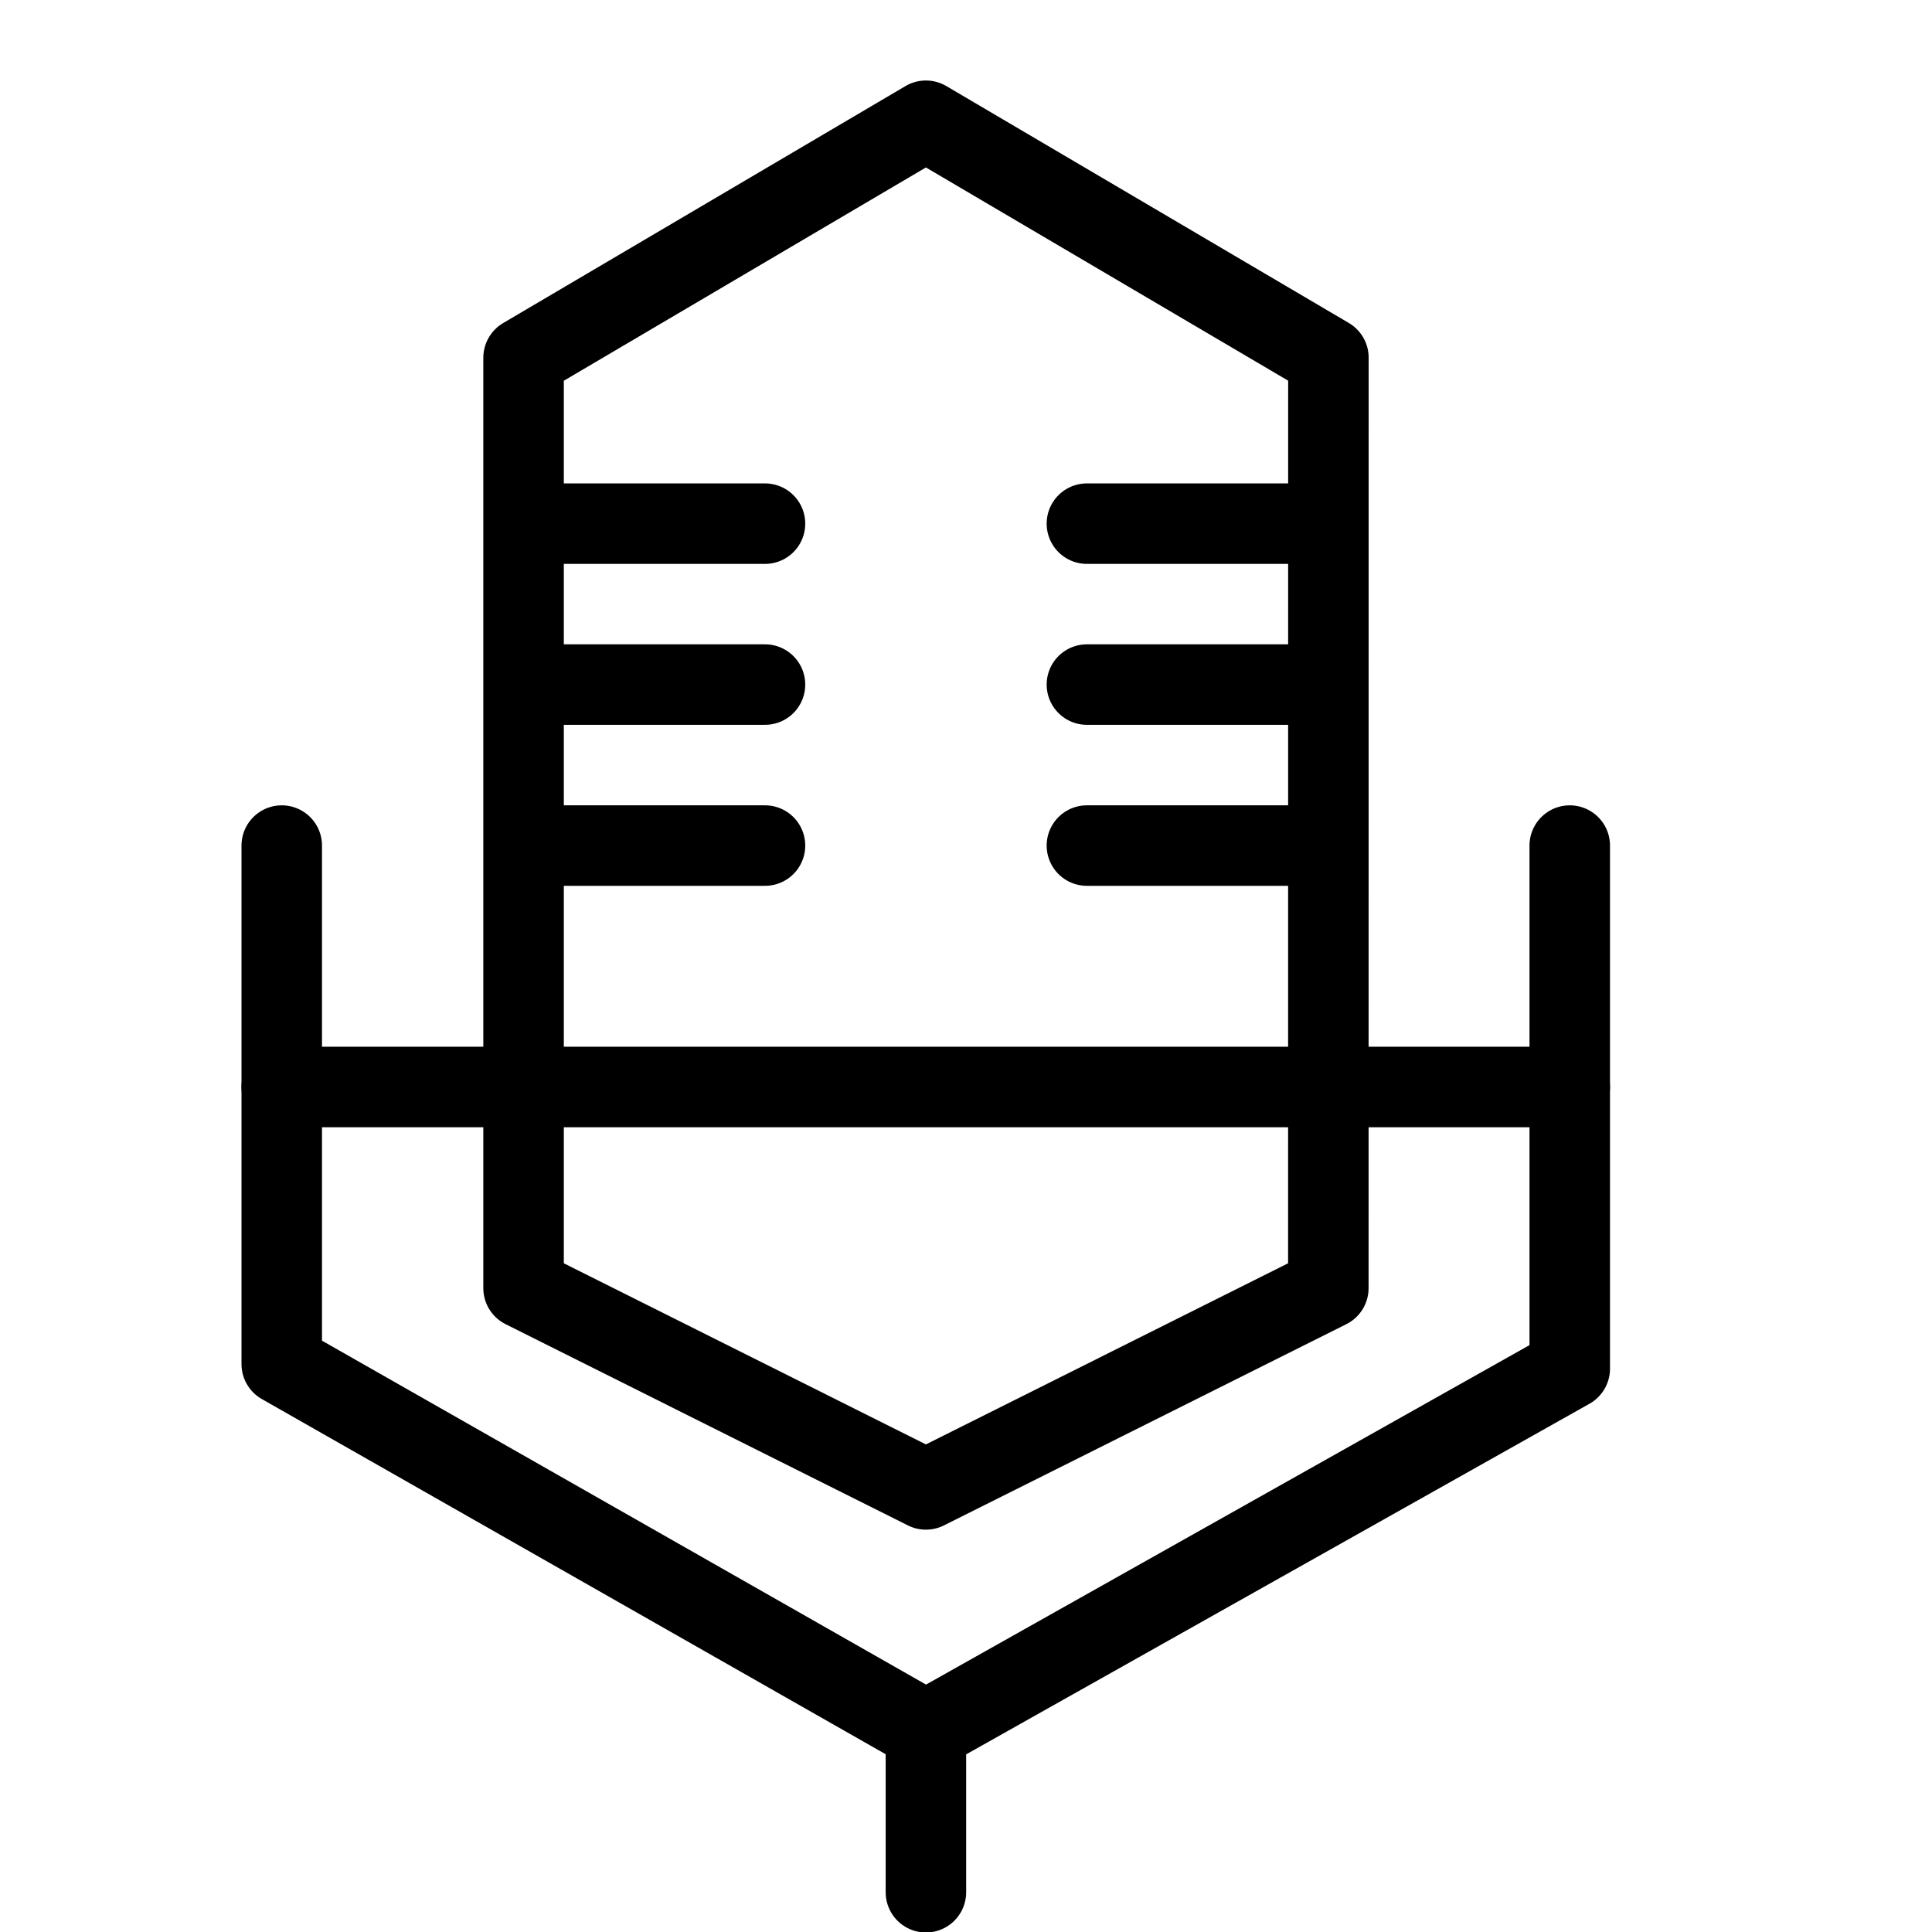
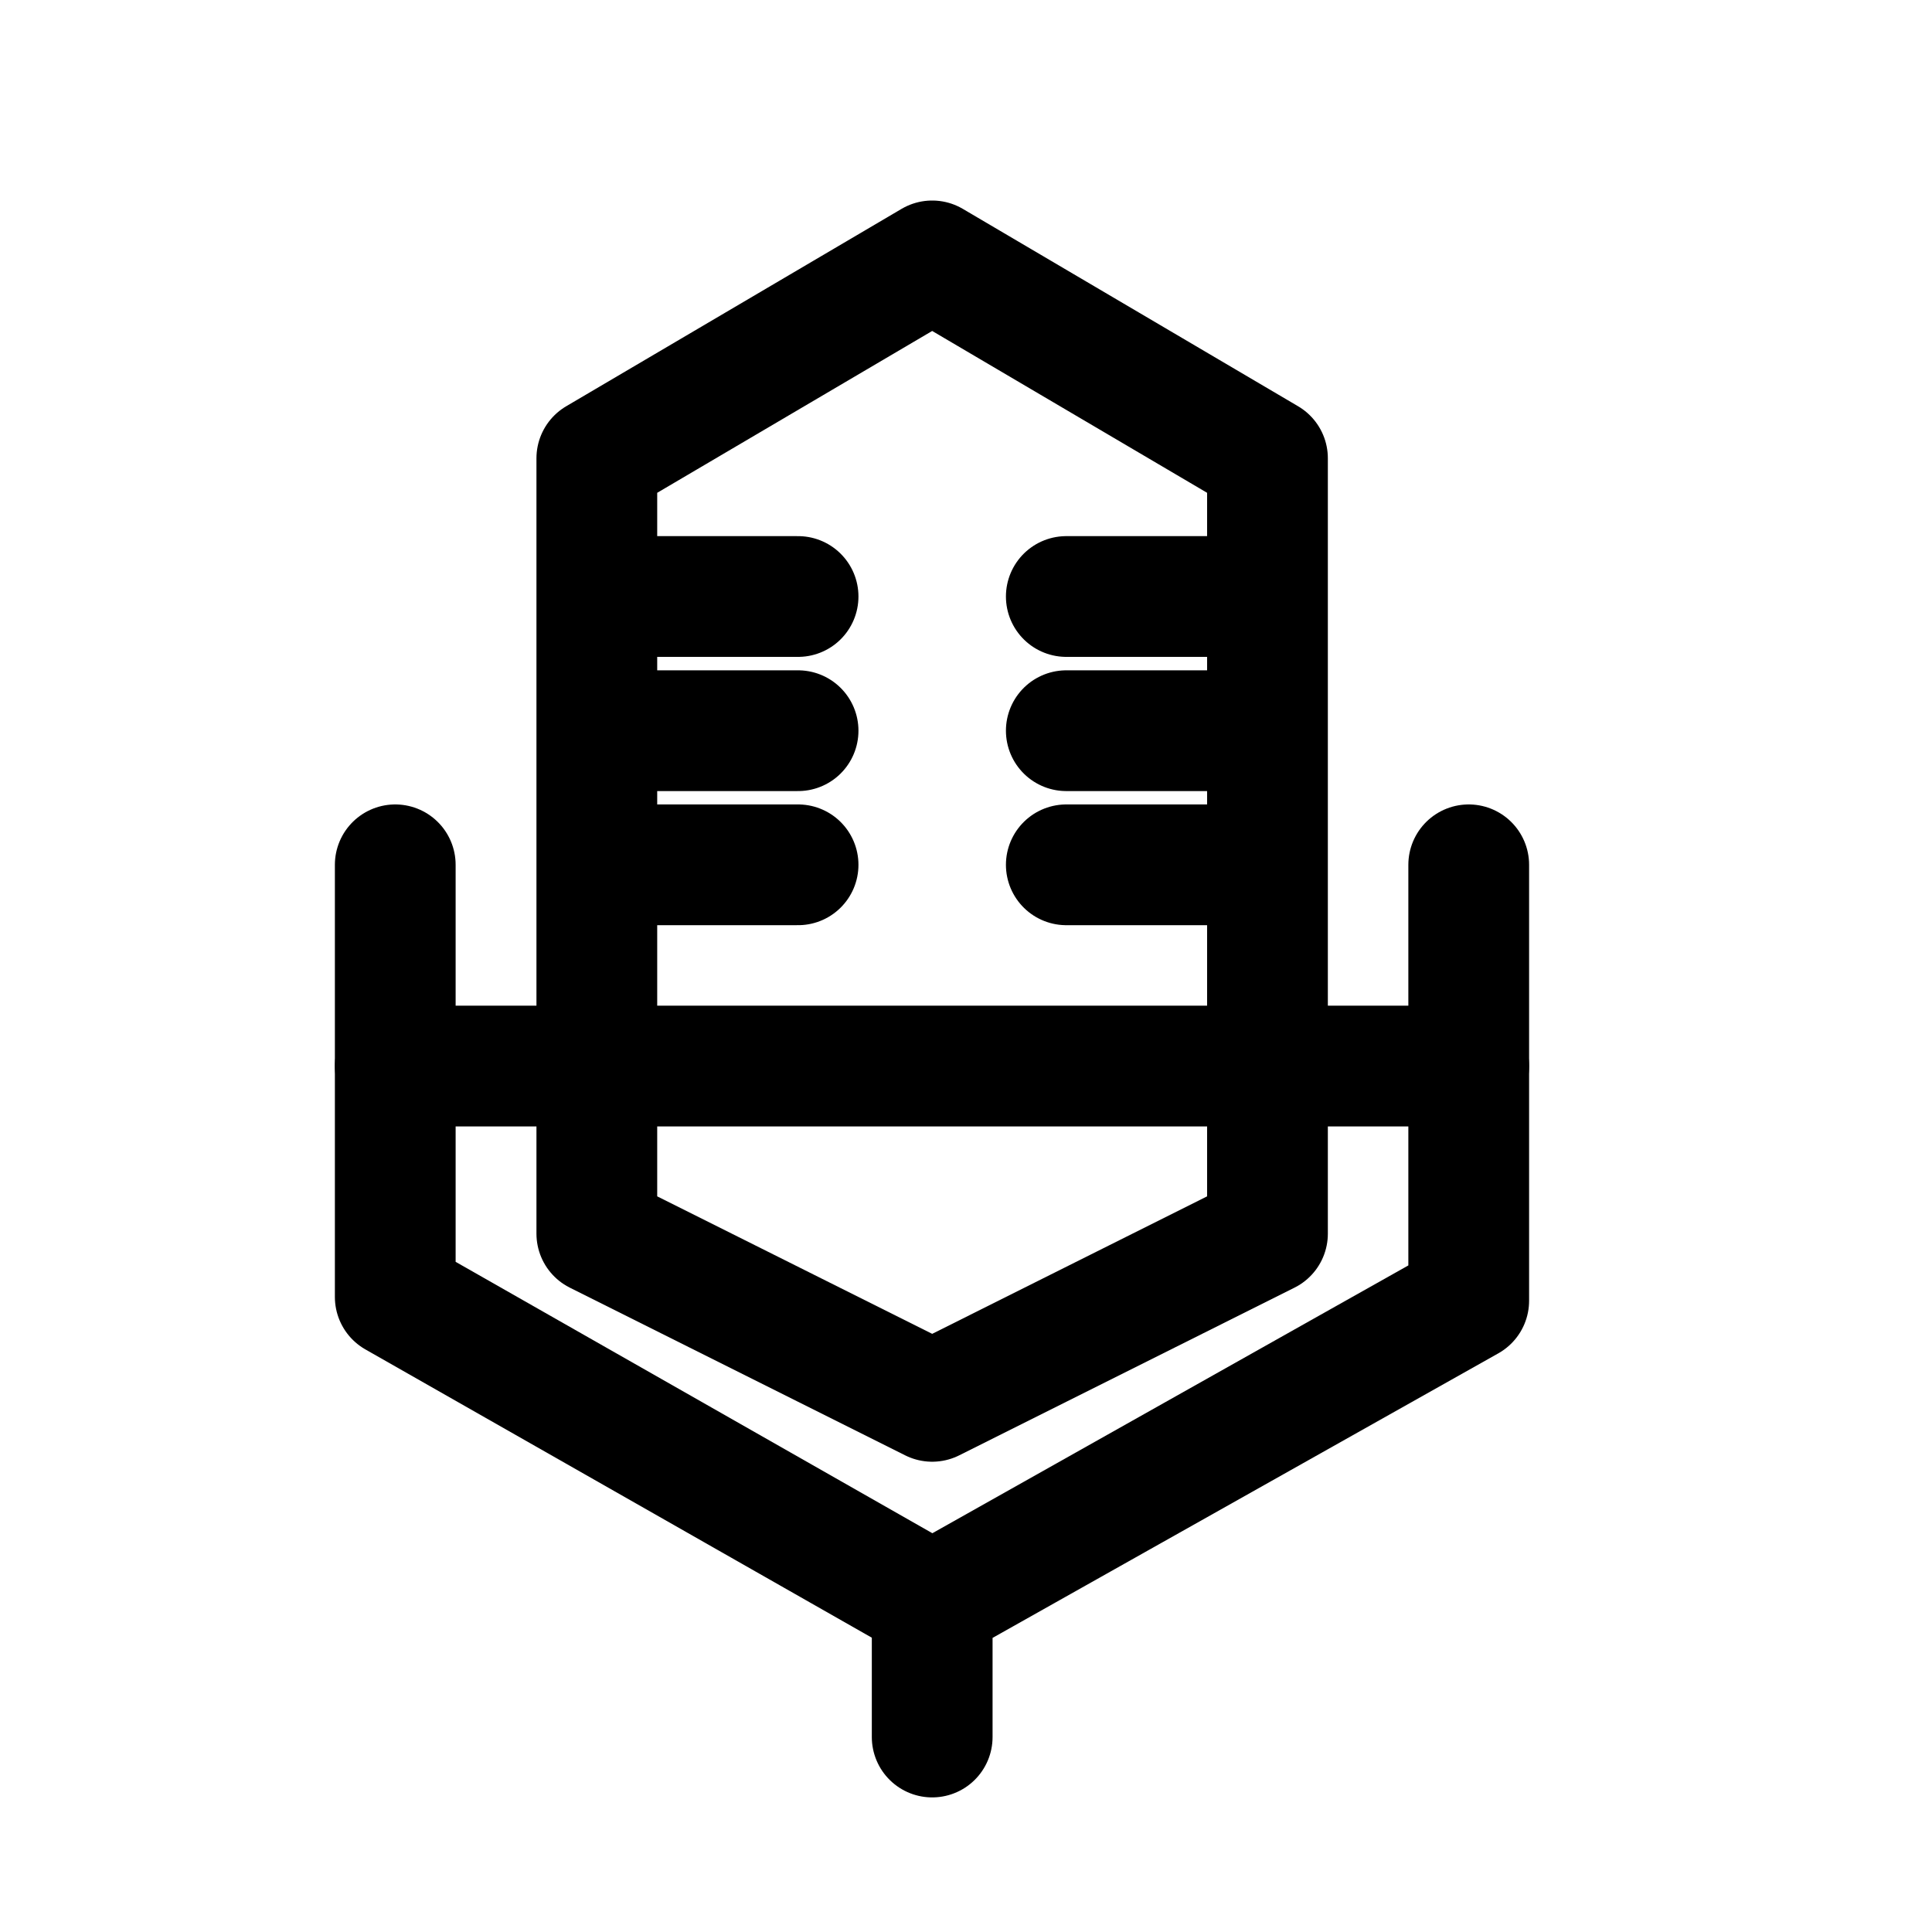
<svg xmlns="http://www.w3.org/2000/svg" fill="none" viewBox="0 0 24 24">
-   <g stroke="currentColor" stroke-linecap="round" stroke-linejoin="round" stroke-miterlimit="10" stroke-width="2.121">
-     <path stroke-width="1" d="m16.501 16.002-4.999 2.5-4.998-2.5V4.444L11.502 1.5l5 2.943zM6.504 8.504h2.999M3.5 13.503h16M6.504 6.505h2.999M16.501 6.505h-2.999M16.501 8.504h-2.999M6.504 10.504h2.999M16.501 10.504h-2.999" />
-     <path stroke-width="1" d="M3.5 10.504v6.441l8.002 4.556 7.998-4.499v-6.498M11.502 21.506v2" />
+   <g stroke="currentColor" stroke-linecap="round" stroke-linejoin="round" stroke-miterlimit="10" stroke-width="1.5">
+     <path stroke-width="1.5" d="m15.745 15.325-4.165 2.083-4.166-2.083V5.693l4.166-2.452 4.165 2.452zM7.414 9.077h2.5M4.91 13.243h13.335M7.414 7.41h2.5M15.745 7.41h-2.499M15.745 9.077h-2.499M7.414 10.743h2.5M15.745 10.743h-2.499" />
+     <path stroke-width="1.5" d="M4.91 10.743v5.368l6.67 3.797 6.665-3.75v-5.415M11.58 19.911v1.667" />
  </g>
</svg>
